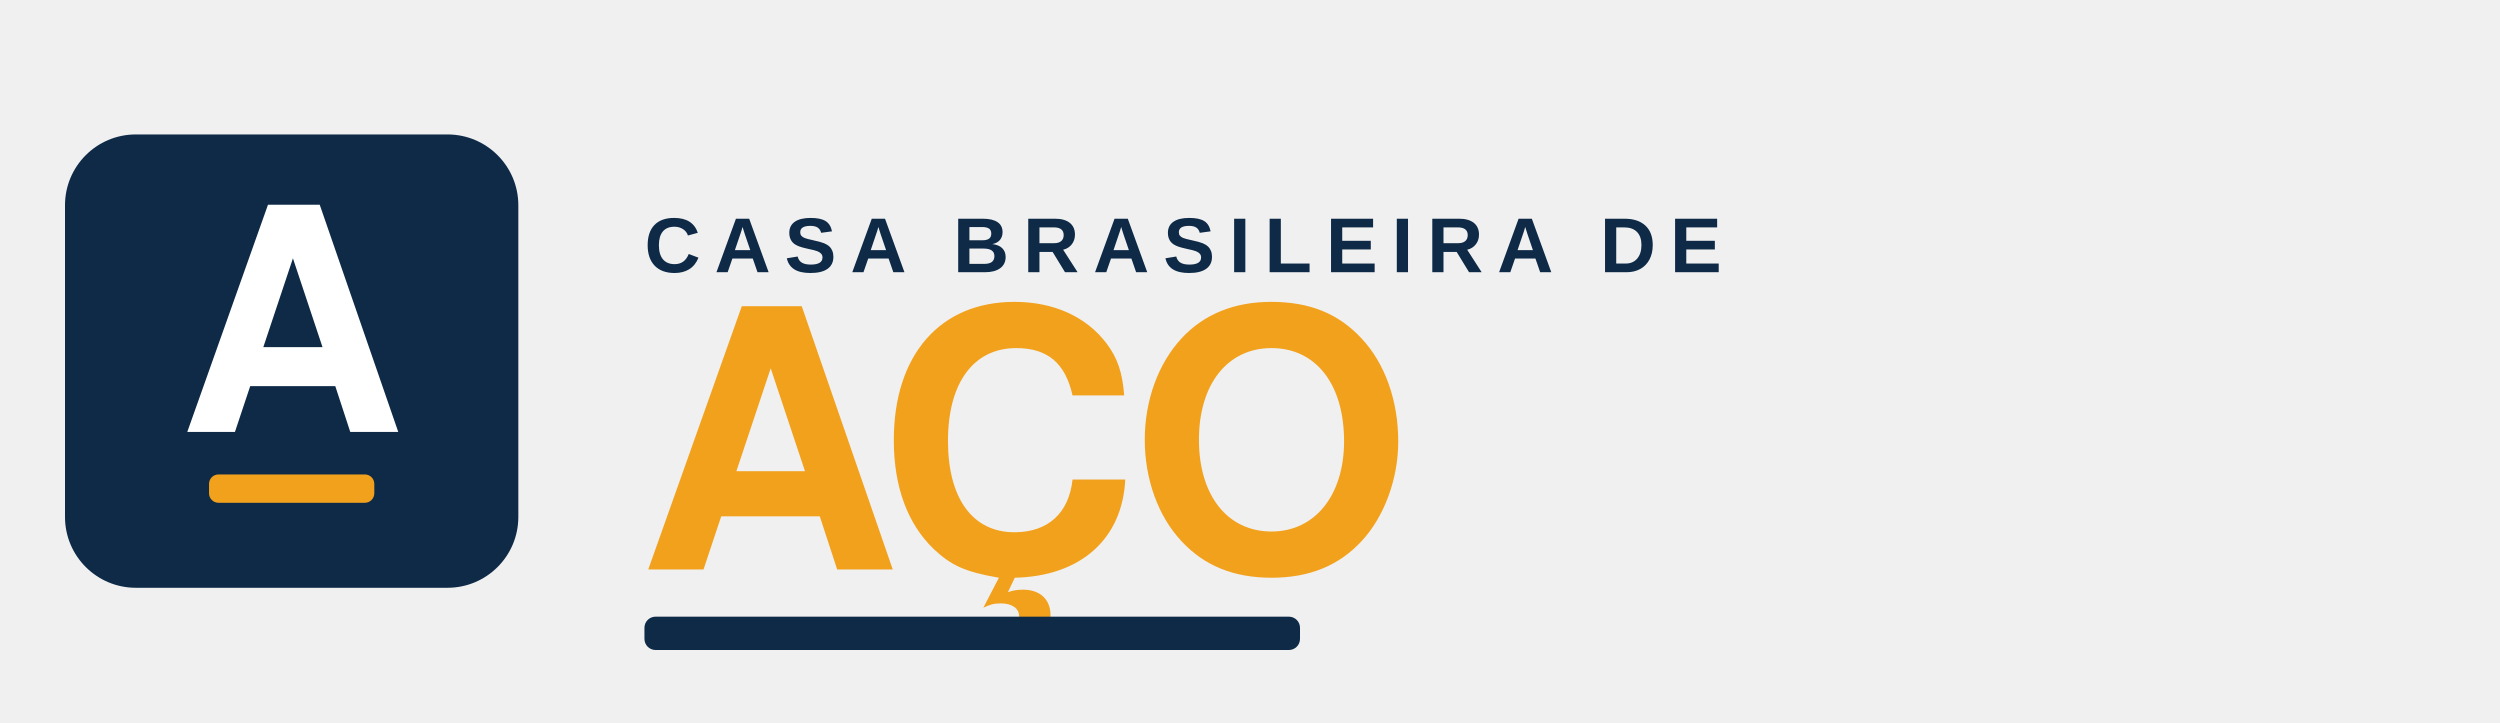
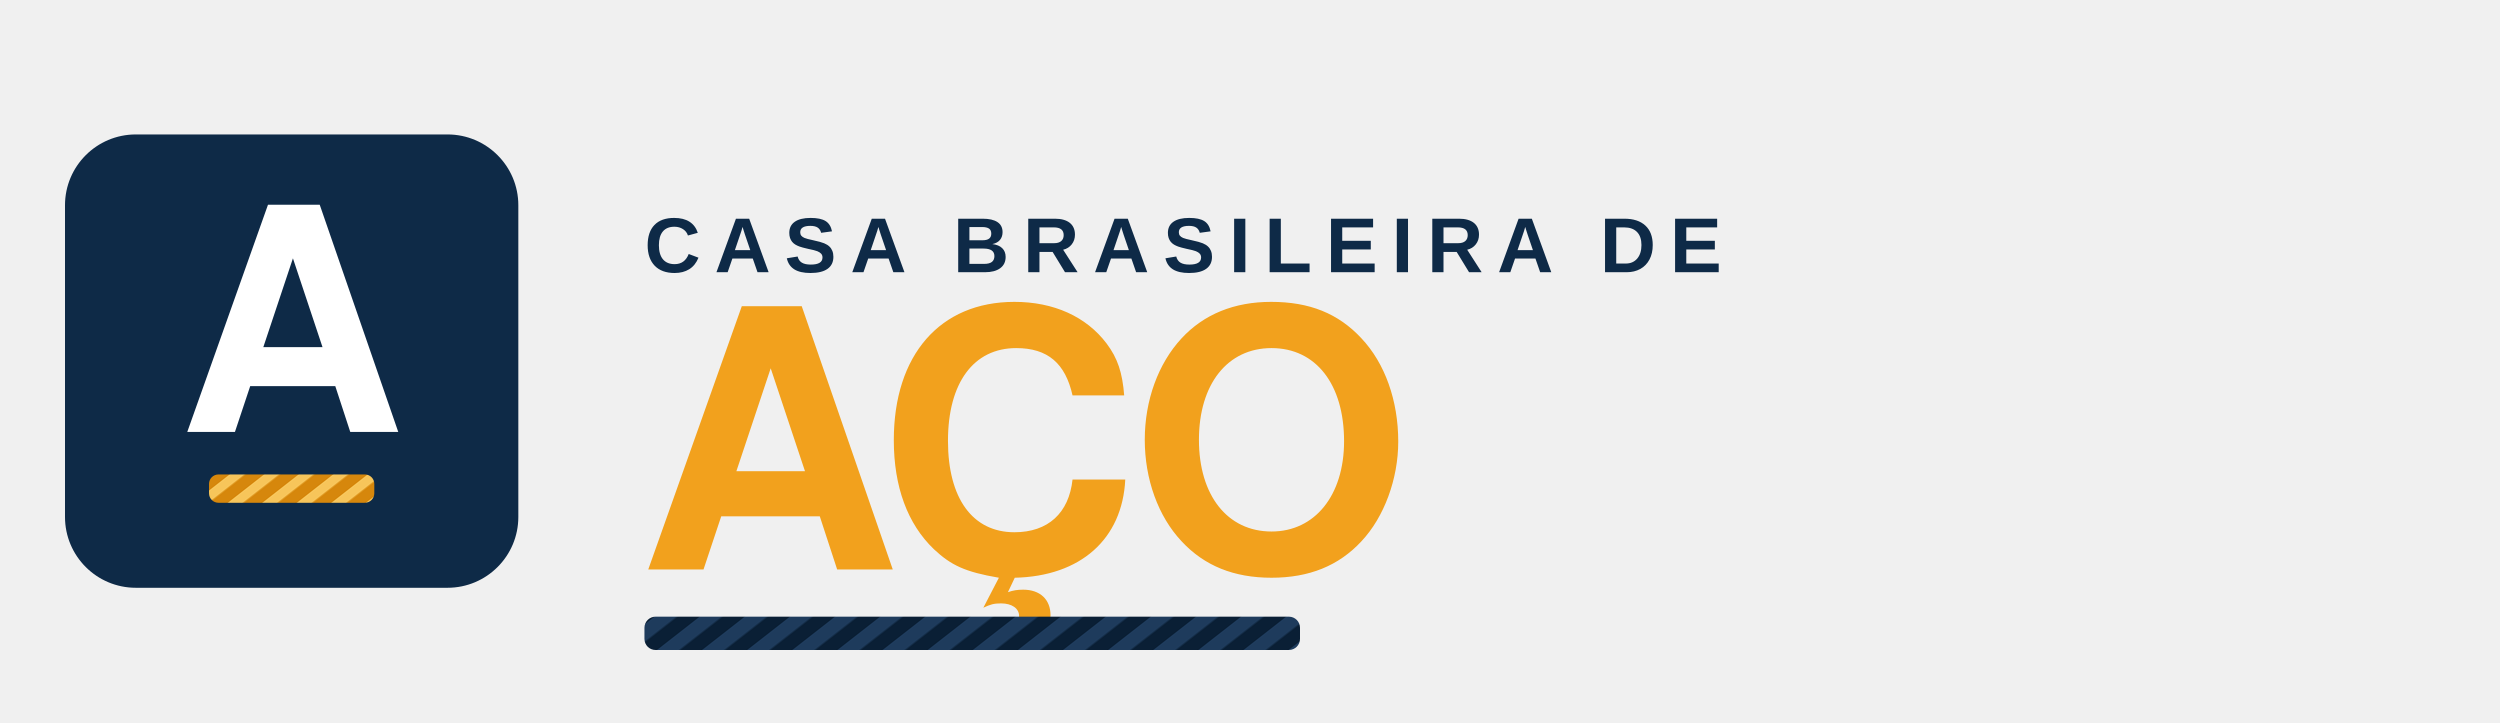
<svg xmlns="http://www.w3.org/2000/svg" viewBox="0 0 900 260">
+   <defs>
+     <pattern id="nervuraLaranja" patternUnits="userSpaceOnUse" width="9" height="9" patternTransform="rotate(52)">
+       <rect width="9" height="9" fill="#D6870C" />
+       <rect width="4" height="9" fill="#F7C55A" />
+     </pattern>
+     <pattern id="nervuraAzul" patternUnits="userSpaceOnUse" width="10" height="10" patternTransform="rotate(52)">
+       <rect width="10" height="10" fill="#0A1F35" />
+       <rect width="5" height="10" fill="#1E3B5C" />
+     </pattern>
+   </defs>
  <g transform="translate(20,45) scale(0.85)">
    <rect x="4" y="4" width="192" height="192" rx="30" fill="#0E2A47" />
    <text x="100" y="130" text-anchor="middle" font-family="'Arial Black','Helvetica Neue',Helvetica,sans-serif" font-weight="900" font-size="132" fill="#FFFFFF">A</text>
-     <rect x="65" y="148" width="70" height="12" rx="4" fill="#F2A11D" />
+     <rect x="65" y="148" width="70" height="12" rx="4" fill="url(#nervuraLaranja)" />
  </g>
  <text x="232" y="98" font-family="Arial, Helvetica, sans-serif" font-weight="700" font-size="28" letter-spacing="5" fill="#0E2A47">CASA BRASILEIRA DE</text>
  <text x="230" y="205" font-family="'Arial Black','Helvetica Neue',Helvetica,sans-serif" font-weight="900" font-size="130" letter-spacing="-3" fill="#F2A11D">AÇO</text>
-   <rect x="232" y="222" width="236" height="12" rx="4" fill="#0E2A47" />
+   <rect x="232" y="222" width="236" height="12" rx="4" fill="url(#nervuraAzul)" />
</svg>
